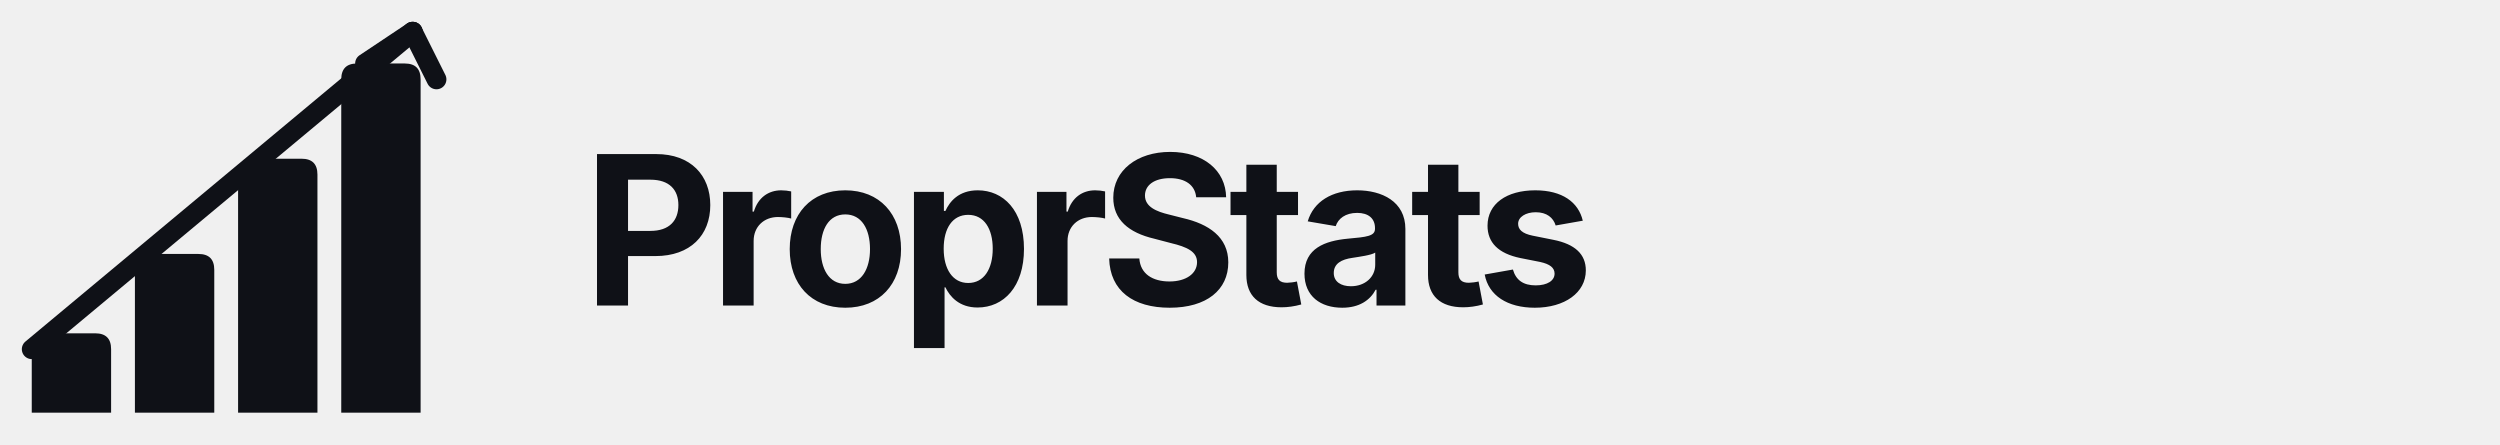
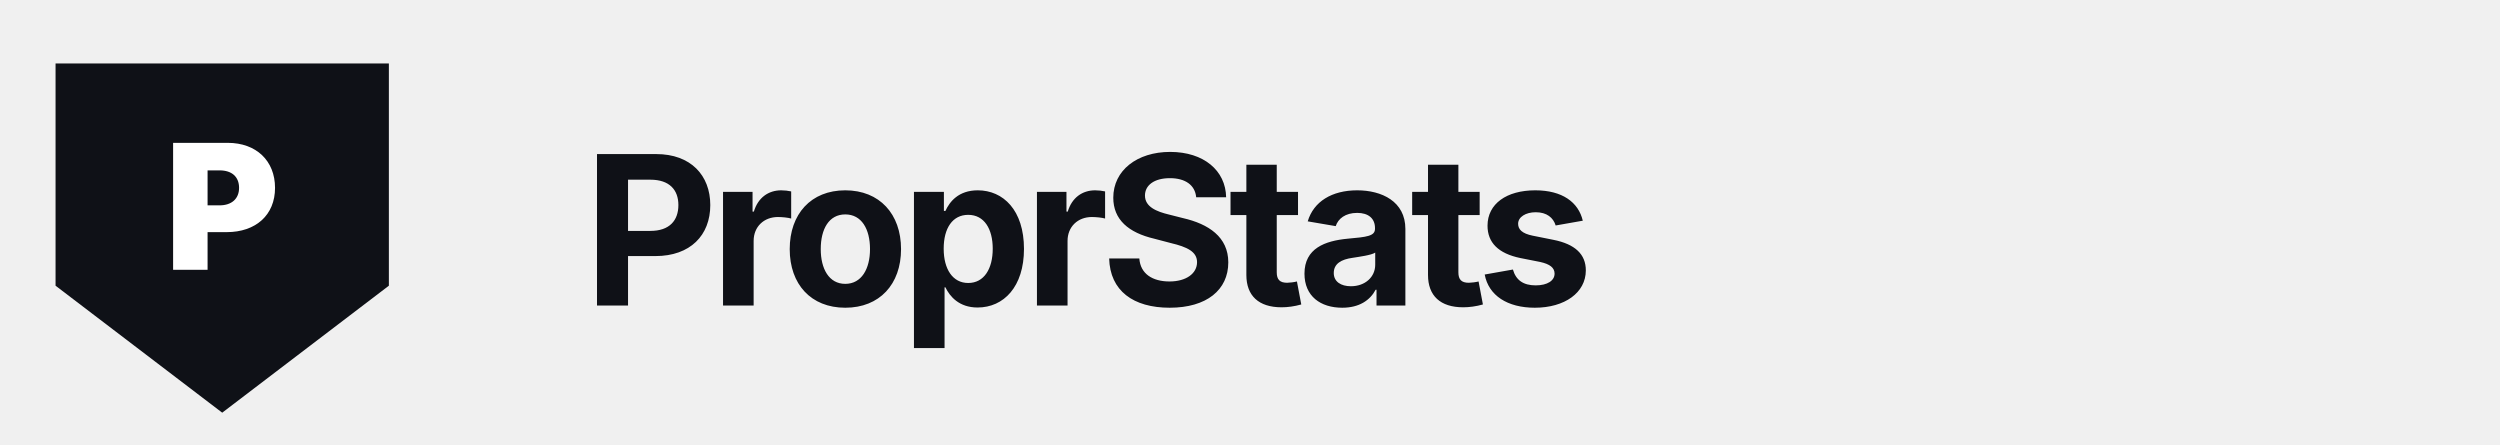
<svg xmlns="http://www.w3.org/2000/svg" width="180" height="32" viewBox="0 0 180 32" fill="none">
  <g transform="scale(0.5714)">
-     <path d="M6 42 L12 42 Q14 42 14 44 L14 52 L4 52 L4 44 Q4 42 6 42 Z" fill="#0f1117" />
-     <path d="M19 32 L25 32 Q27 32 27 34 L27 52 L17 52 L17 34 Q17 32 19 32 Z" fill="#0f1117" />
-     <path d="M32 20 L38 20 Q40 20 40 22 L40 52 L30 52 L30 22 Q30 20 32 20 Z" fill="#0f1117" />
-     <path d="M45 8 L51 8 Q53 8 53 10 L53 52 L43 52 L43 10 Q43 8 45 8 Z" fill="#0f1117" />
-     <line x1="4" y1="44" x2="52" y2="4" stroke="#0f1117" stroke-width="2.5" stroke-linecap="round" />
-     <line x1="52" y1="4" x2="46" y2="8" stroke="#0f1117" stroke-width="2.5" stroke-linecap="round" />
-     <line x1="52" y1="4" x2="55" y2="10" stroke="#0f1117" stroke-width="2.5" stroke-linecap="round" />
+     <path d="M 7,8 L 49,8 L 49,36 L 28,52 L 7,36 Z" fill="#0f1117" />
+     <text x="28" y="34" text-anchor="middle" font-family="system-ui,-apple-system,sans-serif" font-size="22" font-weight="900" fill="white">P</text>
  </g>
  <text x="42" y="22" font-family="system-ui, -apple-system, sans-serif" font-size="15" font-weight="700" letter-spacing="-0.6" fill="#0f1117">ProprStats</text>
</svg>
